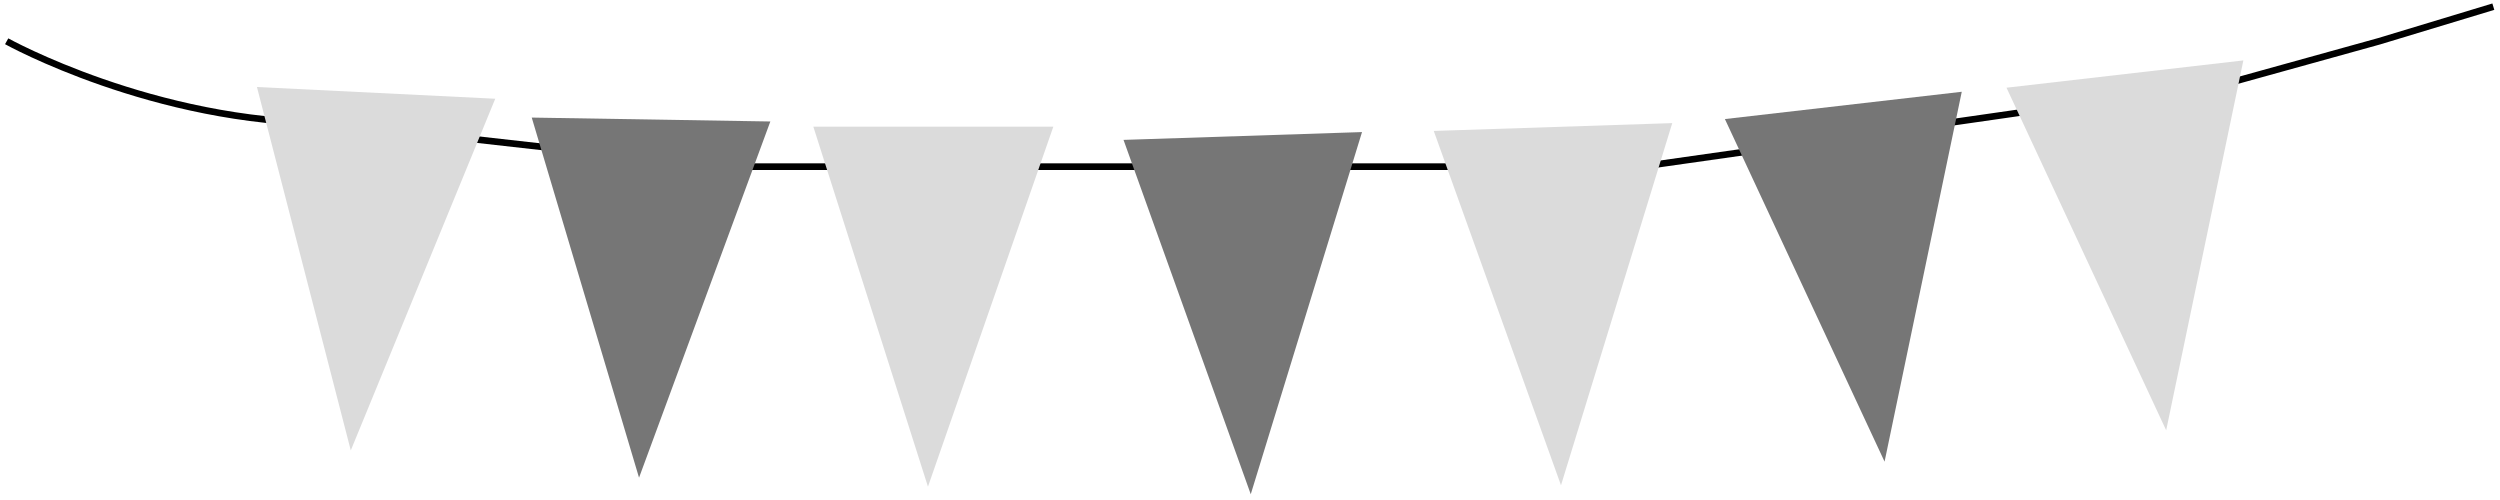
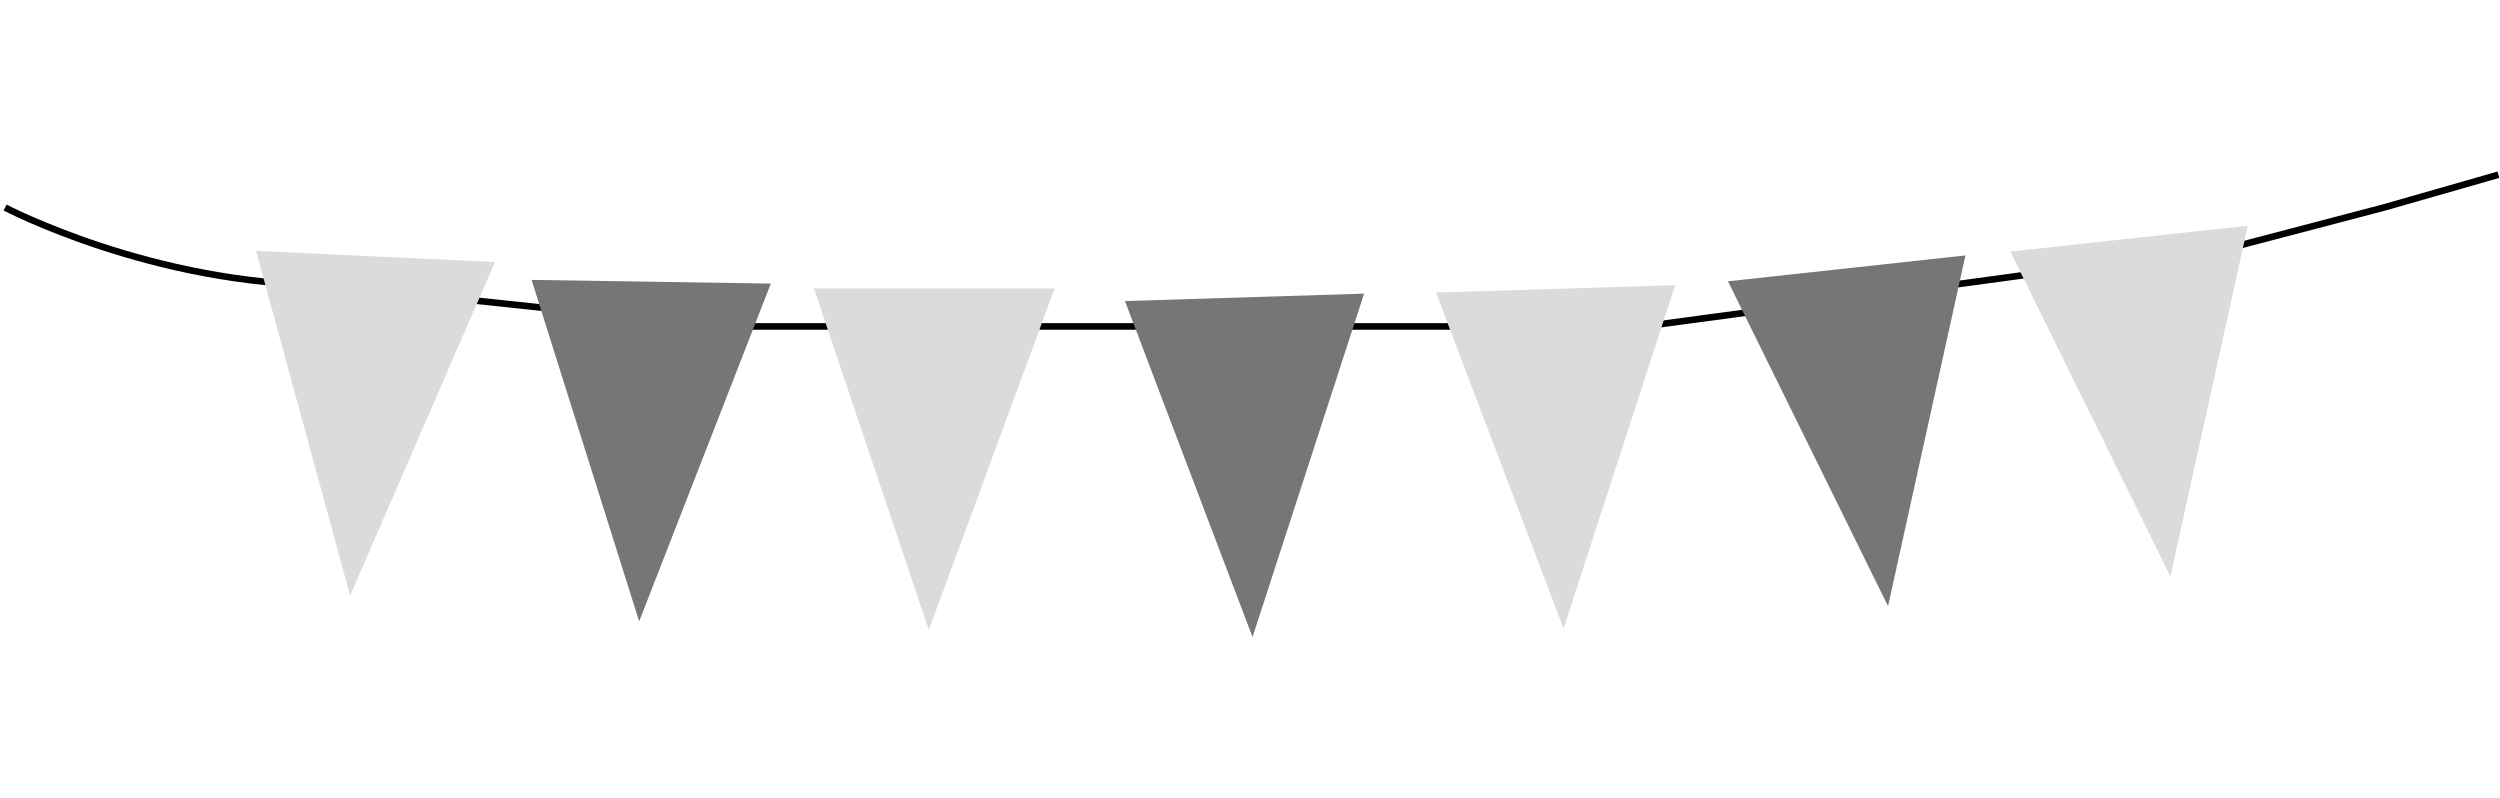
- <svg xmlns="http://www.w3.org/2000/svg" width="375" height="75" viewBox="0 0 375 75" fill="none">
-   <path d="M1 6.191C1 6.191 23.057 18.458 49.526 18.458L107.717 25H154.081H201.918H246.074L292.07 18.458L334.755 12.324L356.858 6.191L374 1" stroke="black" />
-   <path class="light" d="M38.541 13.052L74.288 14.81L52.617 67.563L38.541 13.052Z" fill="#DBDBDB" />
-   <path class="dark" d="M79.76 17.636L115.551 18.222L95.855 71.653L79.76 17.636Z" fill="#767676" />
-   <path d="M122 19H158L139.194 73L122 19Z" fill="#DBDBDB" />
-   <path d="M168.528 20.983L204.303 19.811L187.613 74.136L168.528 20.983Z" fill="#767676" />
-   <path d="M215.063 19.64L250.838 18.467L234.149 72.793L215.063 19.64Z" fill="#DBDBDB" />
-   <path d="M258.735 17.858L294.265 13.765L282.685 69.248L258.735 17.858Z" fill="#767676" />
-   <path d="M300.975 13.156L336.505 9.062L324.925 64.546L300.975 13.156Z" fill="#DBDBDB" />
+ <svg xmlns="http://www.w3.org/2000/svg" width="376" height="120" viewBox="0 0 376 120" fill="none">
+   <path d="M0.766 31.213C0.766 31.213 22.942 42.877 49.553 42.877L108.056 49.097H154.669H202.761H247.155L293.397 42.877L336.311 37.045L358.532 31.213L375.766 26.277" stroke="black" />
+   <path d="M38.509 37.736L74.448 39.408L52.66 89.568L38.509 37.736Z" fill="#DBDBDB" />
+   <path d="M79.949 42.095L115.932 42.653L96.13 93.457L79.949 42.095Z" fill="#767676" />
+   <path d="M122.415 43.392H158.608L139.701 94.737L122.415 43.392Z" fill="#DBDBDB" />
+   <path d="M169.193 45.278L205.159 44.163L188.38 95.818L169.193 45.278Z" fill="#767676" />
+   <path d="M215.978 44.001L251.944 42.886L235.165 94.54L215.978 44.001Z" fill="#DBDBDB" />
+   <path d="M259.884 42.307L295.604 38.414L283.961 91.17L259.884 42.307Z" fill="#767676" />
+   <path d="M302.35 37.835L338.07 33.943L326.428 86.699L302.35 37.835Z" fill="#DBDBDB" />
</svg>
